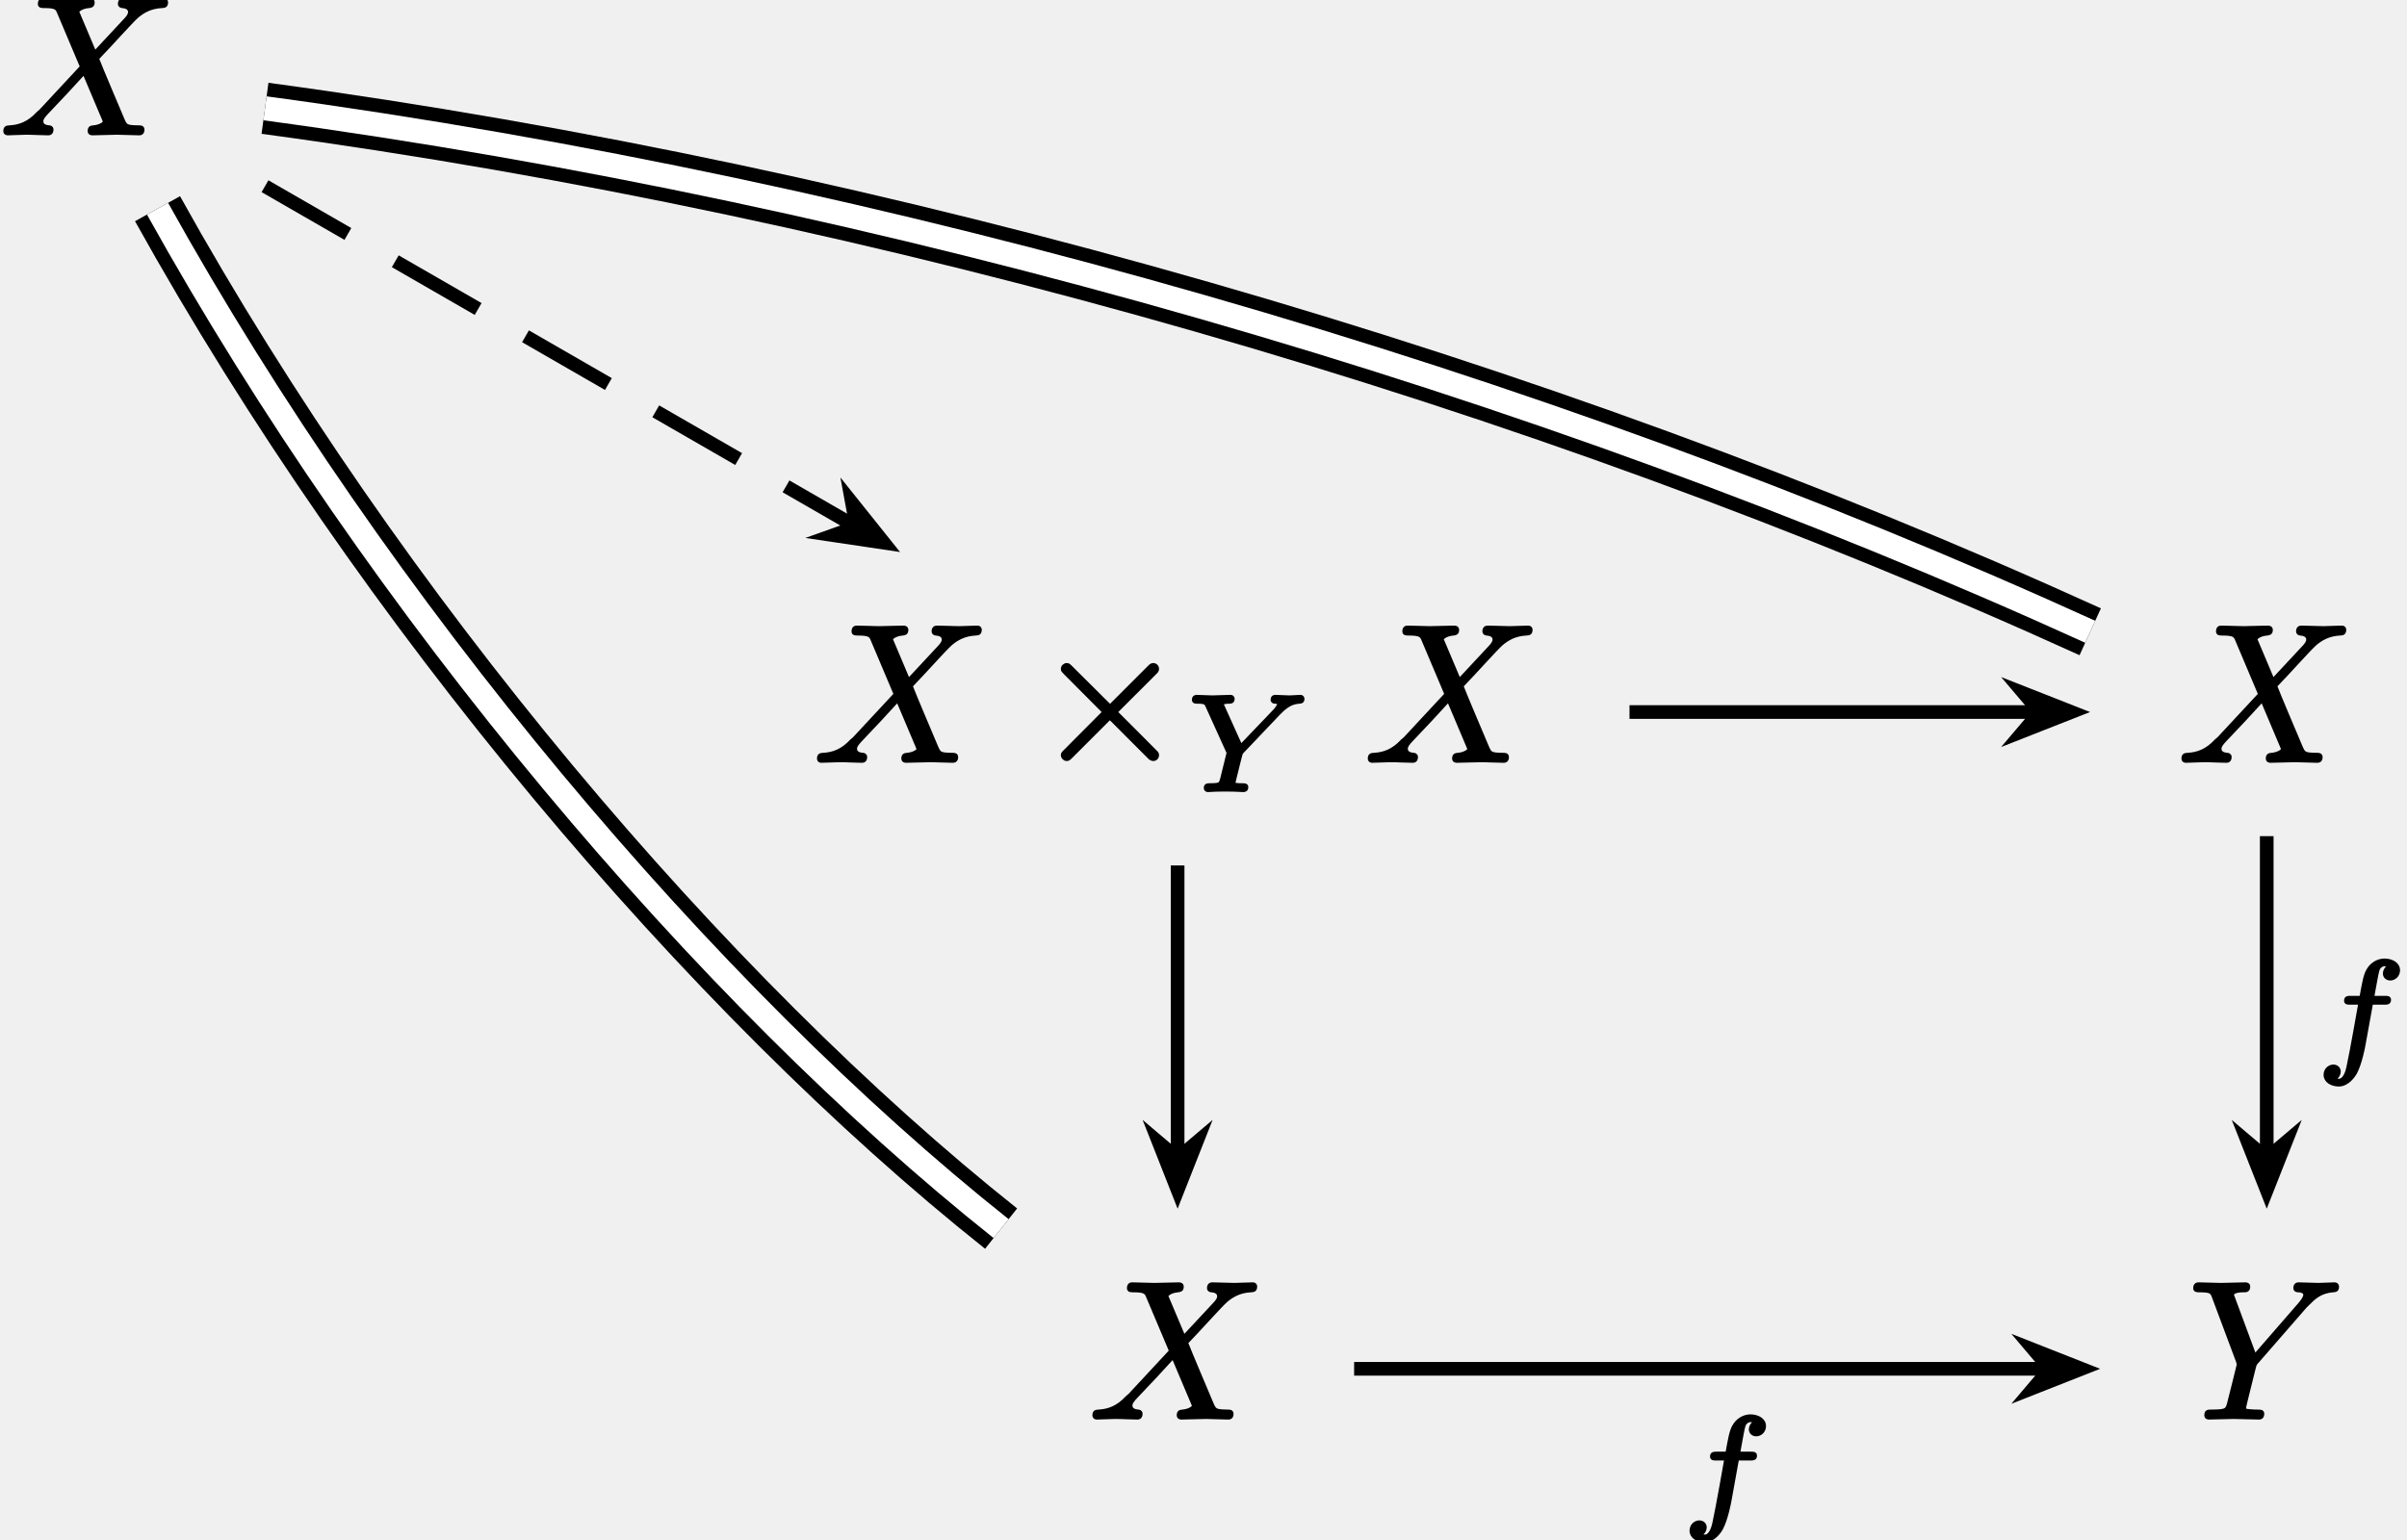
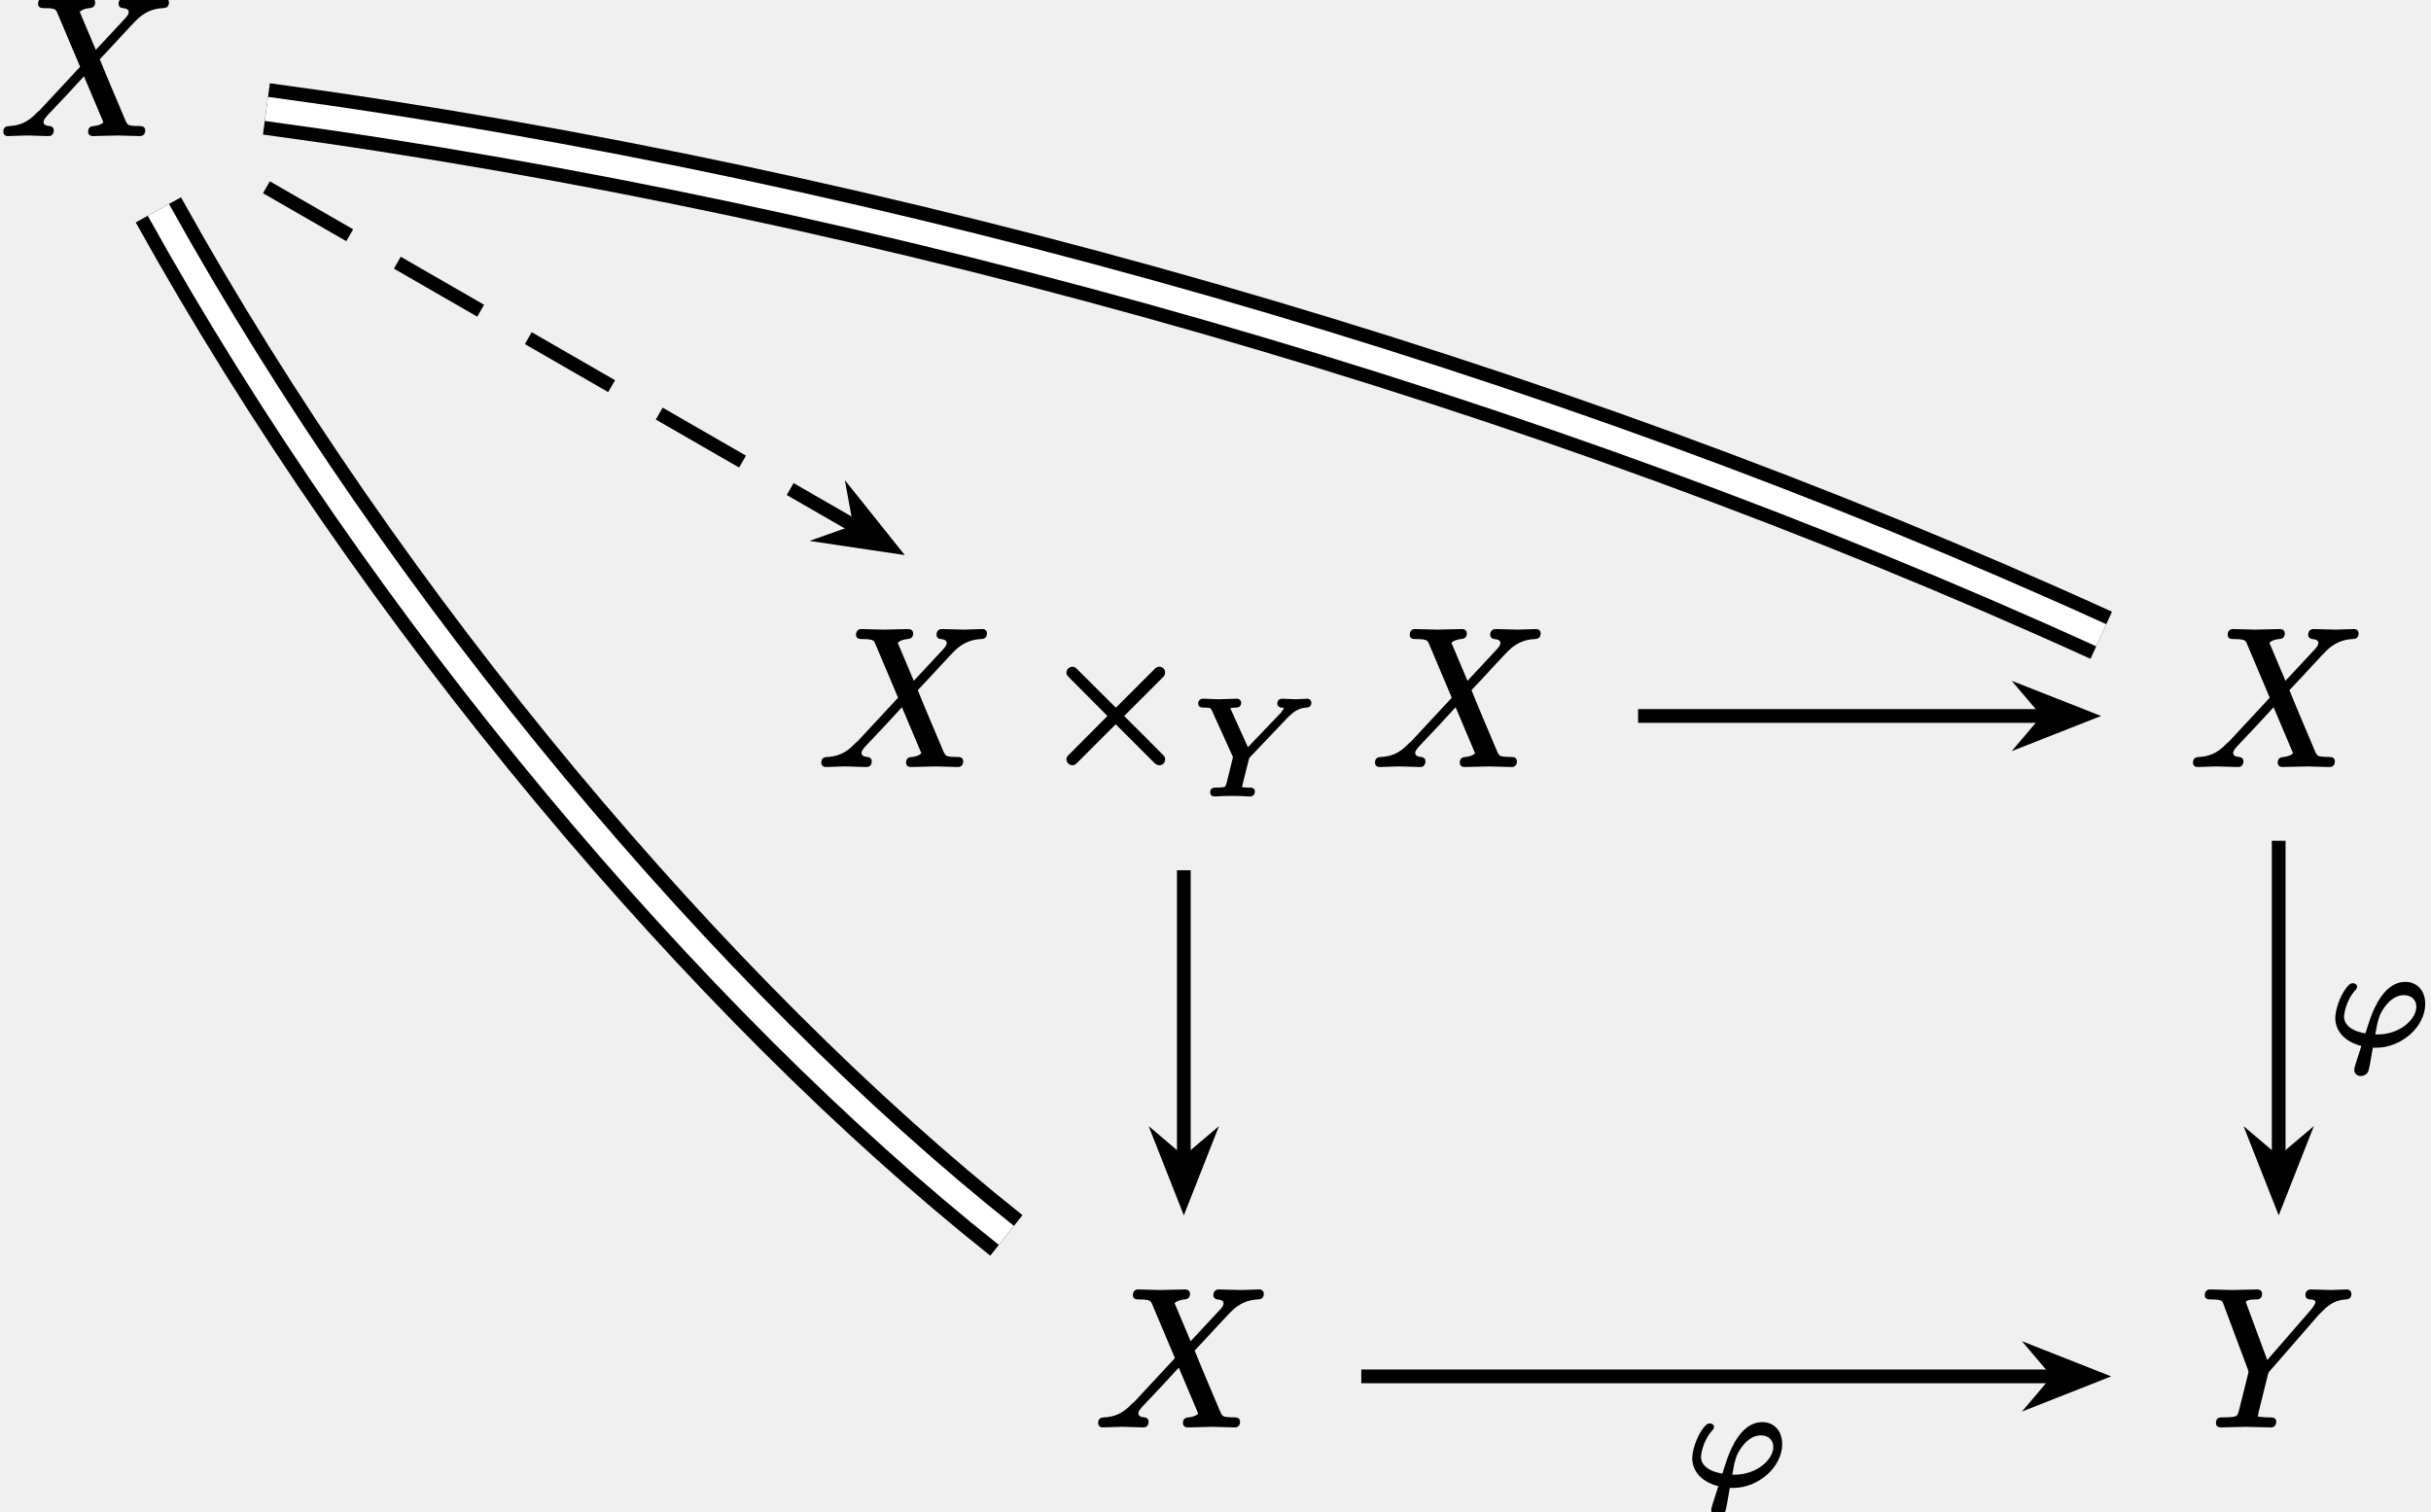
- <svg xmlns="http://www.w3.org/2000/svg" xmlns:xlink="http://www.w3.org/1999/xlink" version="1.1" width="122.838pt" height="78.569pt" viewBox="-65.719 -66.361 122.838 78.569">
+ <svg xmlns="http://www.w3.org/2000/svg" xmlns:xlink="http://www.w3.org/1999/xlink" version="1.1" width="123.412pt" height="76.729pt" viewBox="-65.719 -66.361 123.412 76.729">
  <defs>
+     <path id="g2-39" d="M2.204 .063C2.28 .07 2.364 .07 2.441 .07C3.696 .07 4.847-.955 4.847-2.057C4.847-2.678 4.477-3.075 3.933-3.075C2.971-3.075 2.462-1.848 2.267-1.325C2.176-1.067 2.022-.579 1.981-.446C1.213-.551 .725-.9 .725-1.416C.725-1.423 .767-2.204 1.332-2.831C1.381-2.88 1.388-2.894 1.388-2.922C1.388-3.006 1.297-3.006 1.276-3.006C1.213-3.006 1.186-3.006 1.053-2.852C.663-2.371 .481-1.646 .481-1.346C.481-.725 .934-.188 1.834 .007C1.485 1.088 1.444 1.22 1.444 1.283C1.444 1.471 1.604 1.506 1.681 1.506S1.897 1.458 1.953 1.353C2.001 1.248 2.064 .893 2.204 .063ZM2.294-.411C2.434-1.213 2.49-1.527 2.824-1.981C3.138-2.406 3.508-2.601 3.857-2.601C4.338-2.601 4.596-2.28 4.596-1.918C4.596-1.213 3.717-.404 2.518-.404C2.455-.404 2.357-.404 2.294-.411Z" />
    <path id="g2-89" d="M4.728-3.926C4.861-4.066 5-4.191 5.154-4.296C5.44-4.491 5.698-4.505 5.788-4.512C5.865-4.519 5.949-4.519 5.949-4.666C5.949-4.714 5.907-4.763 5.851-4.763C5.677-4.763 5.467-4.735 5.286-4.735C5.063-4.735 4.77-4.763 4.561-4.763C4.526-4.763 4.421-4.763 4.421-4.61C4.421-4.519 4.512-4.512 4.547-4.512C4.749-4.498 4.749-4.421 4.749-4.38C4.749-4.317 4.707-4.261 4.659-4.198C4.617-4.135 4.582-4.087 4.54-4.045L2.797-2.225L1.876-4.268C1.827-4.366 1.827-4.38 1.827-4.387C1.827-4.512 2.162-4.512 2.204-4.512C2.294-4.512 2.385-4.512 2.385-4.666C2.385-4.672 2.385-4.763 2.273-4.763C2.064-4.763 1.548-4.735 1.339-4.735C1.165-4.735 .718-4.763 .544-4.763C.488-4.763 .404-4.742 .404-4.61C.404-4.512 .495-4.512 .593-4.512C.997-4.512 1.025-4.449 1.095-4.296L2.176-1.911L1.862-.635C1.771-.279 1.764-.258 1.22-.251C1.102-.251 1.011-.251 1.011-.105C1.011-.035 1.06 0 1.123 0C1.255 0 1.416-.021 1.555-.021C1.688-.021 1.89-.028 2.015-.028C2.155-.028 2.315-.021 2.462-.021S2.783 0 2.929 0C2.971 0 3.082 0 3.082-.153C3.082-.251 2.999-.251 2.845-.251C2.734-.251 2.706-.251 2.58-.265C2.448-.279 2.427-.293 2.427-.363C2.427-.404 2.511-.739 2.559-.928C2.615-1.151 2.762-1.757 2.776-1.785C2.803-1.89 2.803-1.904 2.873-1.974L4.728-3.926Z" />
-     <path id="g2-102" d="M2.838-2.755H3.522C3.661-2.755 3.752-2.755 3.752-2.908C3.752-3.006 3.661-3.006 3.536-3.006H2.887C3.048-3.891 3.103-4.212 3.159-4.414C3.194-4.568 3.347-4.714 3.515-4.714C3.522-4.714 3.71-4.714 3.843-4.631C3.557-4.54 3.536-4.289 3.536-4.247C3.536-4.094 3.654-3.989 3.815-3.989C4.003-3.989 4.212-4.149 4.212-4.414C4.212-4.735 3.87-4.91 3.515-4.91C3.208-4.91 2.866-4.735 2.678-4.387C2.538-4.129 2.483-3.815 2.336-3.006H1.785C1.646-3.006 1.555-3.006 1.555-2.852C1.555-2.755 1.646-2.755 1.771-2.755H2.287C2.28-2.713 1.841-.202 1.674 .544C1.639 .697 1.52 1.227 1.186 1.227C1.179 1.227 1.011 1.227 .879 1.144C1.165 1.053 1.186 .802 1.186 .76C1.186 .607 1.067 .502 .907 .502C.718 .502 .509 .663 .509 .928C.509 1.241 .837 1.423 1.186 1.423C1.632 1.423 1.939 .962 2.022 .809C2.273 .342 2.434-.516 2.448-.6L2.838-2.755Z" />
    <path id="g0-2" d="M3.875-2.77L1.883-4.752C1.763-4.872 1.743-4.892 1.664-4.892C1.564-4.892 1.465-4.802 1.465-4.692C1.465-4.623 1.484-4.603 1.594-4.493L3.587-2.491L1.594-.488C1.484-.379 1.465-.359 1.465-.289C1.465-.179 1.564-.09 1.664-.09C1.743-.09 1.763-.11 1.883-.229L3.866-2.212L5.928-.149C5.948-.139 6.017-.09 6.077-.09C6.197-.09 6.276-.179 6.276-.289C6.276-.309 6.276-.349 6.247-.399C6.237-.418 4.653-1.983 4.154-2.491L5.978-4.314C6.027-4.374 6.177-4.503 6.227-4.563C6.237-4.583 6.276-4.623 6.276-4.692C6.276-4.802 6.197-4.892 6.077-4.892C5.998-4.892 5.958-4.852 5.848-4.742L3.875-2.77Z" />
    <path id="g1-88" d="M4.832-4.095L3.995-6.077C3.965-6.157 3.945-6.197 3.945-6.207C3.945-6.267 4.115-6.456 4.533-6.496C4.633-6.506 4.732-6.516 4.732-6.685C4.732-6.804 4.613-6.804 4.583-6.804C4.174-6.804 3.746-6.775 3.328-6.775C3.078-6.775 2.461-6.804 2.212-6.804C2.152-6.804 2.032-6.804 2.032-6.605C2.032-6.496 2.132-6.496 2.262-6.496C2.859-6.496 2.919-6.396 3.009-6.177L4.184-3.397L2.082-1.136L1.953-1.026C1.465-.498 .996-.339 .488-.309C.359-.299 .269-.299 .269-.11C.269-.1 .269 0 .399 0C.697 0 1.026-.03 1.335-.03C1.704-.03 2.092 0 2.451 0C2.511 0 2.63 0 2.63-.199C2.63-.299 2.531-.309 2.511-.309C2.421-.319 2.112-.339 2.112-.618C2.112-.777 2.262-.936 2.381-1.066L3.397-2.142L4.294-3.118L5.3-.737C5.34-.628 5.35-.618 5.35-.598C5.35-.518 5.161-.349 4.772-.309C4.663-.299 4.573-.289 4.573-.12C4.573 0 4.682 0 4.722 0C5.001 0 5.699-.03 5.978-.03C6.227-.03 6.834 0 7.083 0C7.153 0 7.273 0 7.273-.189C7.273-.309 7.173-.309 7.093-.309C6.426-.319 6.406-.349 6.237-.747C5.848-1.674 5.181-3.228 4.951-3.826C5.629-4.523 6.675-5.709 6.994-5.988C7.283-6.227 7.661-6.466 8.259-6.496C8.389-6.506 8.478-6.506 8.478-6.695C8.478-6.705 8.478-6.804 8.349-6.804C8.05-6.804 7.721-6.775 7.412-6.775C7.044-6.775 6.665-6.804 6.306-6.804C6.247-6.804 6.117-6.804 6.117-6.605C6.117-6.535 6.167-6.506 6.237-6.496C6.326-6.486 6.635-6.466 6.635-6.187C6.635-6.047 6.526-5.918 6.446-5.828L4.832-4.095Z" />
    <path id="g1-89" d="M5.948-5.669L6.087-5.808C6.386-6.107 6.715-6.446 7.392-6.496C7.502-6.506 7.592-6.506 7.592-6.685C7.592-6.765 7.542-6.804 7.462-6.804C7.203-6.804 6.914-6.775 6.645-6.775C6.316-6.775 5.968-6.804 5.649-6.804C5.589-6.804 5.46-6.804 5.46-6.615C5.46-6.506 5.559-6.496 5.609-6.496C5.679-6.496 5.968-6.476 5.968-6.267C5.968-6.097 5.738-5.838 5.699-5.788L3.387-3.128L2.291-6.087C2.232-6.227 2.232-6.247 2.232-6.257C2.232-6.496 2.72-6.496 2.819-6.496C2.959-6.496 3.059-6.496 3.059-6.695C3.059-6.804 2.939-6.804 2.909-6.804C2.63-6.804 1.933-6.775 1.654-6.775C1.405-6.775 .787-6.804 .538-6.804C.478-6.804 .349-6.804 .349-6.605C.349-6.496 .448-6.496 .578-6.496C1.176-6.496 1.215-6.406 1.305-6.157L2.531-2.879C2.54-2.849 2.57-2.74 2.57-2.71S2.172-1.076 2.122-.897C1.993-.349 1.983-.319 1.186-.309C.996-.309 .917-.309 .917-.11C.917 0 1.036 0 1.056 0C1.335 0 2.032-.03 2.311-.03S3.308 0 3.587 0C3.656 0 3.776 0 3.776-.199C3.776-.309 3.686-.309 3.497-.309C3.477-.309 3.288-.309 3.118-.329C2.909-.349 2.849-.369 2.849-.488C2.849-.558 2.939-.907 2.989-1.116L3.337-2.521C3.387-2.71 3.397-2.74 3.477-2.829L5.948-5.669Z" />
  </defs>
  <g id="page1">
    <g transform="matrix(1 0 0 1 -68.90519 36.1842)">
      <use stroke="#000" stroke-width="0.20" stroke-linejoin="round" x="3.186" y="-95.737" xlink:href="#g1-88" />
    </g>
    <g transform="matrix(1 0 0 1 -82.9599 36.1842)">
      <use stroke="#000" stroke-width="0.20" stroke-linejoin="round" x="58.766" y="-63.705" xlink:href="#g1-88" />
      <use stroke="#000" stroke-width="0.20" stroke-linejoin="round" x="70.015" y="-63.705" xlink:href="#g0-2" />
      <use stroke="#000" stroke-width="0.20" stroke-linejoin="round" x="77.764" y="-62.21" xlink:href="#g2-89" />
      <use stroke="#000" stroke-width="0.20" stroke-linejoin="round" x="86.875" y="-63.705" xlink:href="#g1-88" />
    </g>
    <g transform="matrix(1 0 0 1 -68.9052 36.1842)">
      <use stroke="#000" stroke-width="0.20" stroke-linejoin="round" x="114.345" y="-63.705" xlink:href="#g1-88" />
    </g>
    <g transform="matrix(1 0 0 1 -68.9052 36.18423)">
      <use stroke="#000" stroke-width="0.20" stroke-linejoin="round" x="58.766" y="-30.178" xlink:href="#g1-88" />
    </g>
    <g transform="matrix(1 0 0 1 -68.3863 36.18423)">
      <use stroke="#000" stroke-width="0.20" stroke-linejoin="round" x="114.345" y="-30.178" xlink:href="#g1-89" />
    </g>
    <path d="M-52.195-56.855L-22.16-39.547" stroke="#000" fill="none" stroke-width=".697" stroke-miterlimit="10" stroke-dasharray="4.882 2.79" />
    <path d="M-20.613-38.656L-22.238-40.688L-22.012-39.457L-23.188-39.039Z" />
    <path d="M-20.613-38.656L-22.238-40.688L-22.012-39.457L-23.188-39.039Z" stroke="#000" fill="none" stroke-width=".697" stroke-miterlimit="10" />
    <path d="M-52.195-60.832C-20.641-56.578 12.707-46.969 40.953-34.109" stroke="#000" fill="none" stroke-width="2.628" stroke-miterlimit="10" />
    <path d="M-52.195-60.832C-20.641-56.578 12.707-46.969 40.953-34.109" stroke="#fff" fill="none" stroke-width="1.233" stroke-miterlimit="10" />
    <path d="M-57.68-55.707C-46.309-35.234-29.633-15.566-14.629-3.641" stroke="#000" fill="none" stroke-width="2.628" stroke-miterlimit="10" />
    <path d="M-57.68-55.707C-46.309-35.234-29.633-15.566-14.629-3.641" stroke="#fff" fill="none" stroke-width="1.233" stroke-miterlimit="10" />
    <path d="M17.441-30.012H38.207" stroke="#000" fill="none" stroke-width=".697" stroke-miterlimit="10" />
    <path d="M39.992-30.012L37.57-30.965L38.379-30.012L37.57-29.059Z" />
    <path d="M39.992-30.012L37.57-30.965L38.379-30.012L37.57-29.059Z" stroke="#000" fill="none" stroke-width=".697" stroke-miterlimit="10" />
    <path d="M-5.621-22.18V-7.394" stroke="#000" fill="none" stroke-width=".697" stroke-miterlimit="10" />
    <path d="M-5.621-5.609L-4.668-8.027L-5.621-7.219L-6.574-8.027Z" />
    <path d="M-5.621-5.609L-4.668-8.027L-5.621-7.219L-6.574-8.027Z" stroke="#000" fill="none" stroke-width=".697" stroke-miterlimit="10" />
    <path d="M49.961-23.676V-7.394" stroke="#000" fill="none" stroke-width=".697" stroke-miterlimit="10" />
    <path d="M49.961-5.609L50.914-8.027L49.961-7.219L49.008-8.027Z" />
    <path d="M49.961-5.609L50.914-8.027L49.961-7.219L49.008-8.027Z" stroke="#000" fill="none" stroke-width=".697" stroke-miterlimit="10" />
-     <g transform="matrix(1 0 0 1 58.07344 17.76)">
-       <use stroke="#000" stroke-width="0.20" stroke-linejoin="round" x="-5.621" y="-30.178" xlink:href="#g2-102" />
+     <g transform="matrix(1 0 0 1 58.07344 16.8399)">
+       <use stroke="#000" stroke-width="0.20" stroke-linejoin="round" x="-5.621" y="-30.178" xlink:href="#g2-39" />
    </g>
    <path d="M3.387 3.516H38.727" stroke="#000" fill="none" stroke-width=".697" stroke-miterlimit="10" />
    <path d="M40.508 3.516L38.09 2.563L38.898 3.516L38.09 4.469Z" />
    <path d="M40.508 3.516L38.09 2.563L38.898 3.516L38.09 4.469Z" stroke="#000" fill="none" stroke-width=".697" stroke-miterlimit="10" />
-     <g transform="matrix(1 0 0 1 25.71614 41.03)">
-       <use stroke="#000" stroke-width="0.20" stroke-linejoin="round" x="-5.621" y="-30.178" xlink:href="#g2-102" />
+     <g transform="matrix(1 0 0 1 25.42934 39.18964)">
+       <use stroke="#000" stroke-width="0.20" stroke-linejoin="round" x="-5.621" y="-30.178" xlink:href="#g2-39" />
    </g>
  </g>
</svg>
